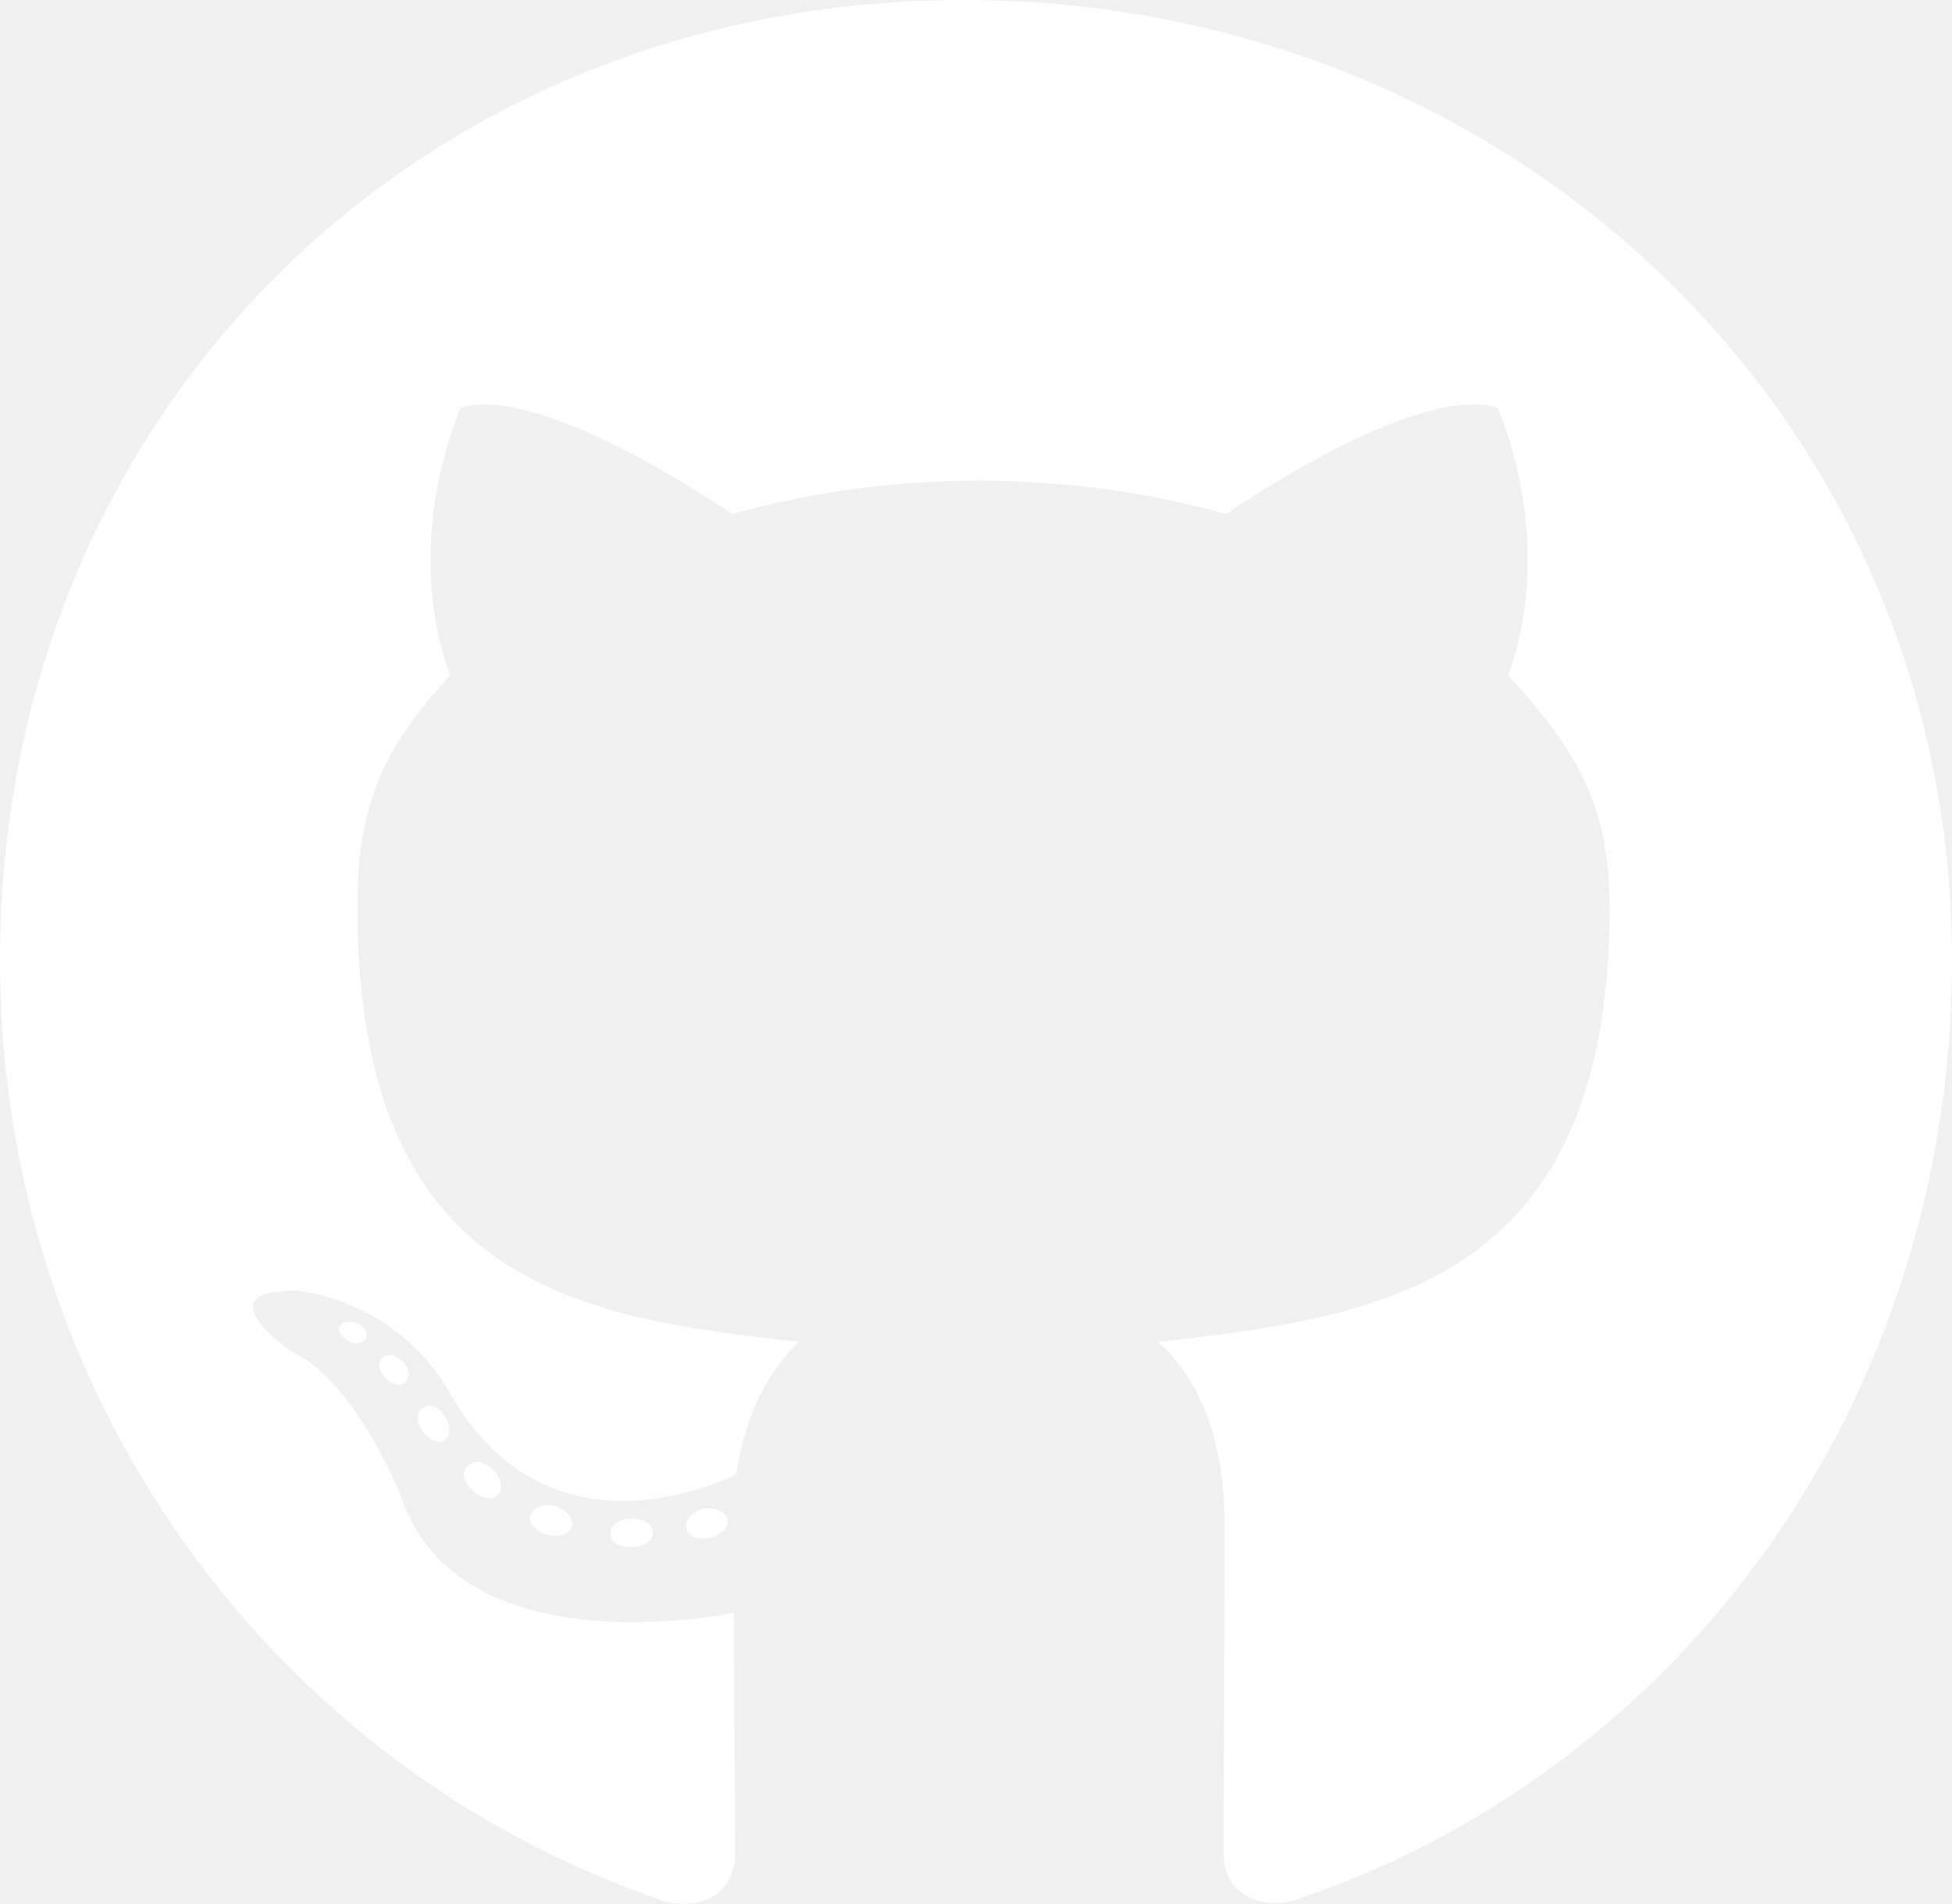
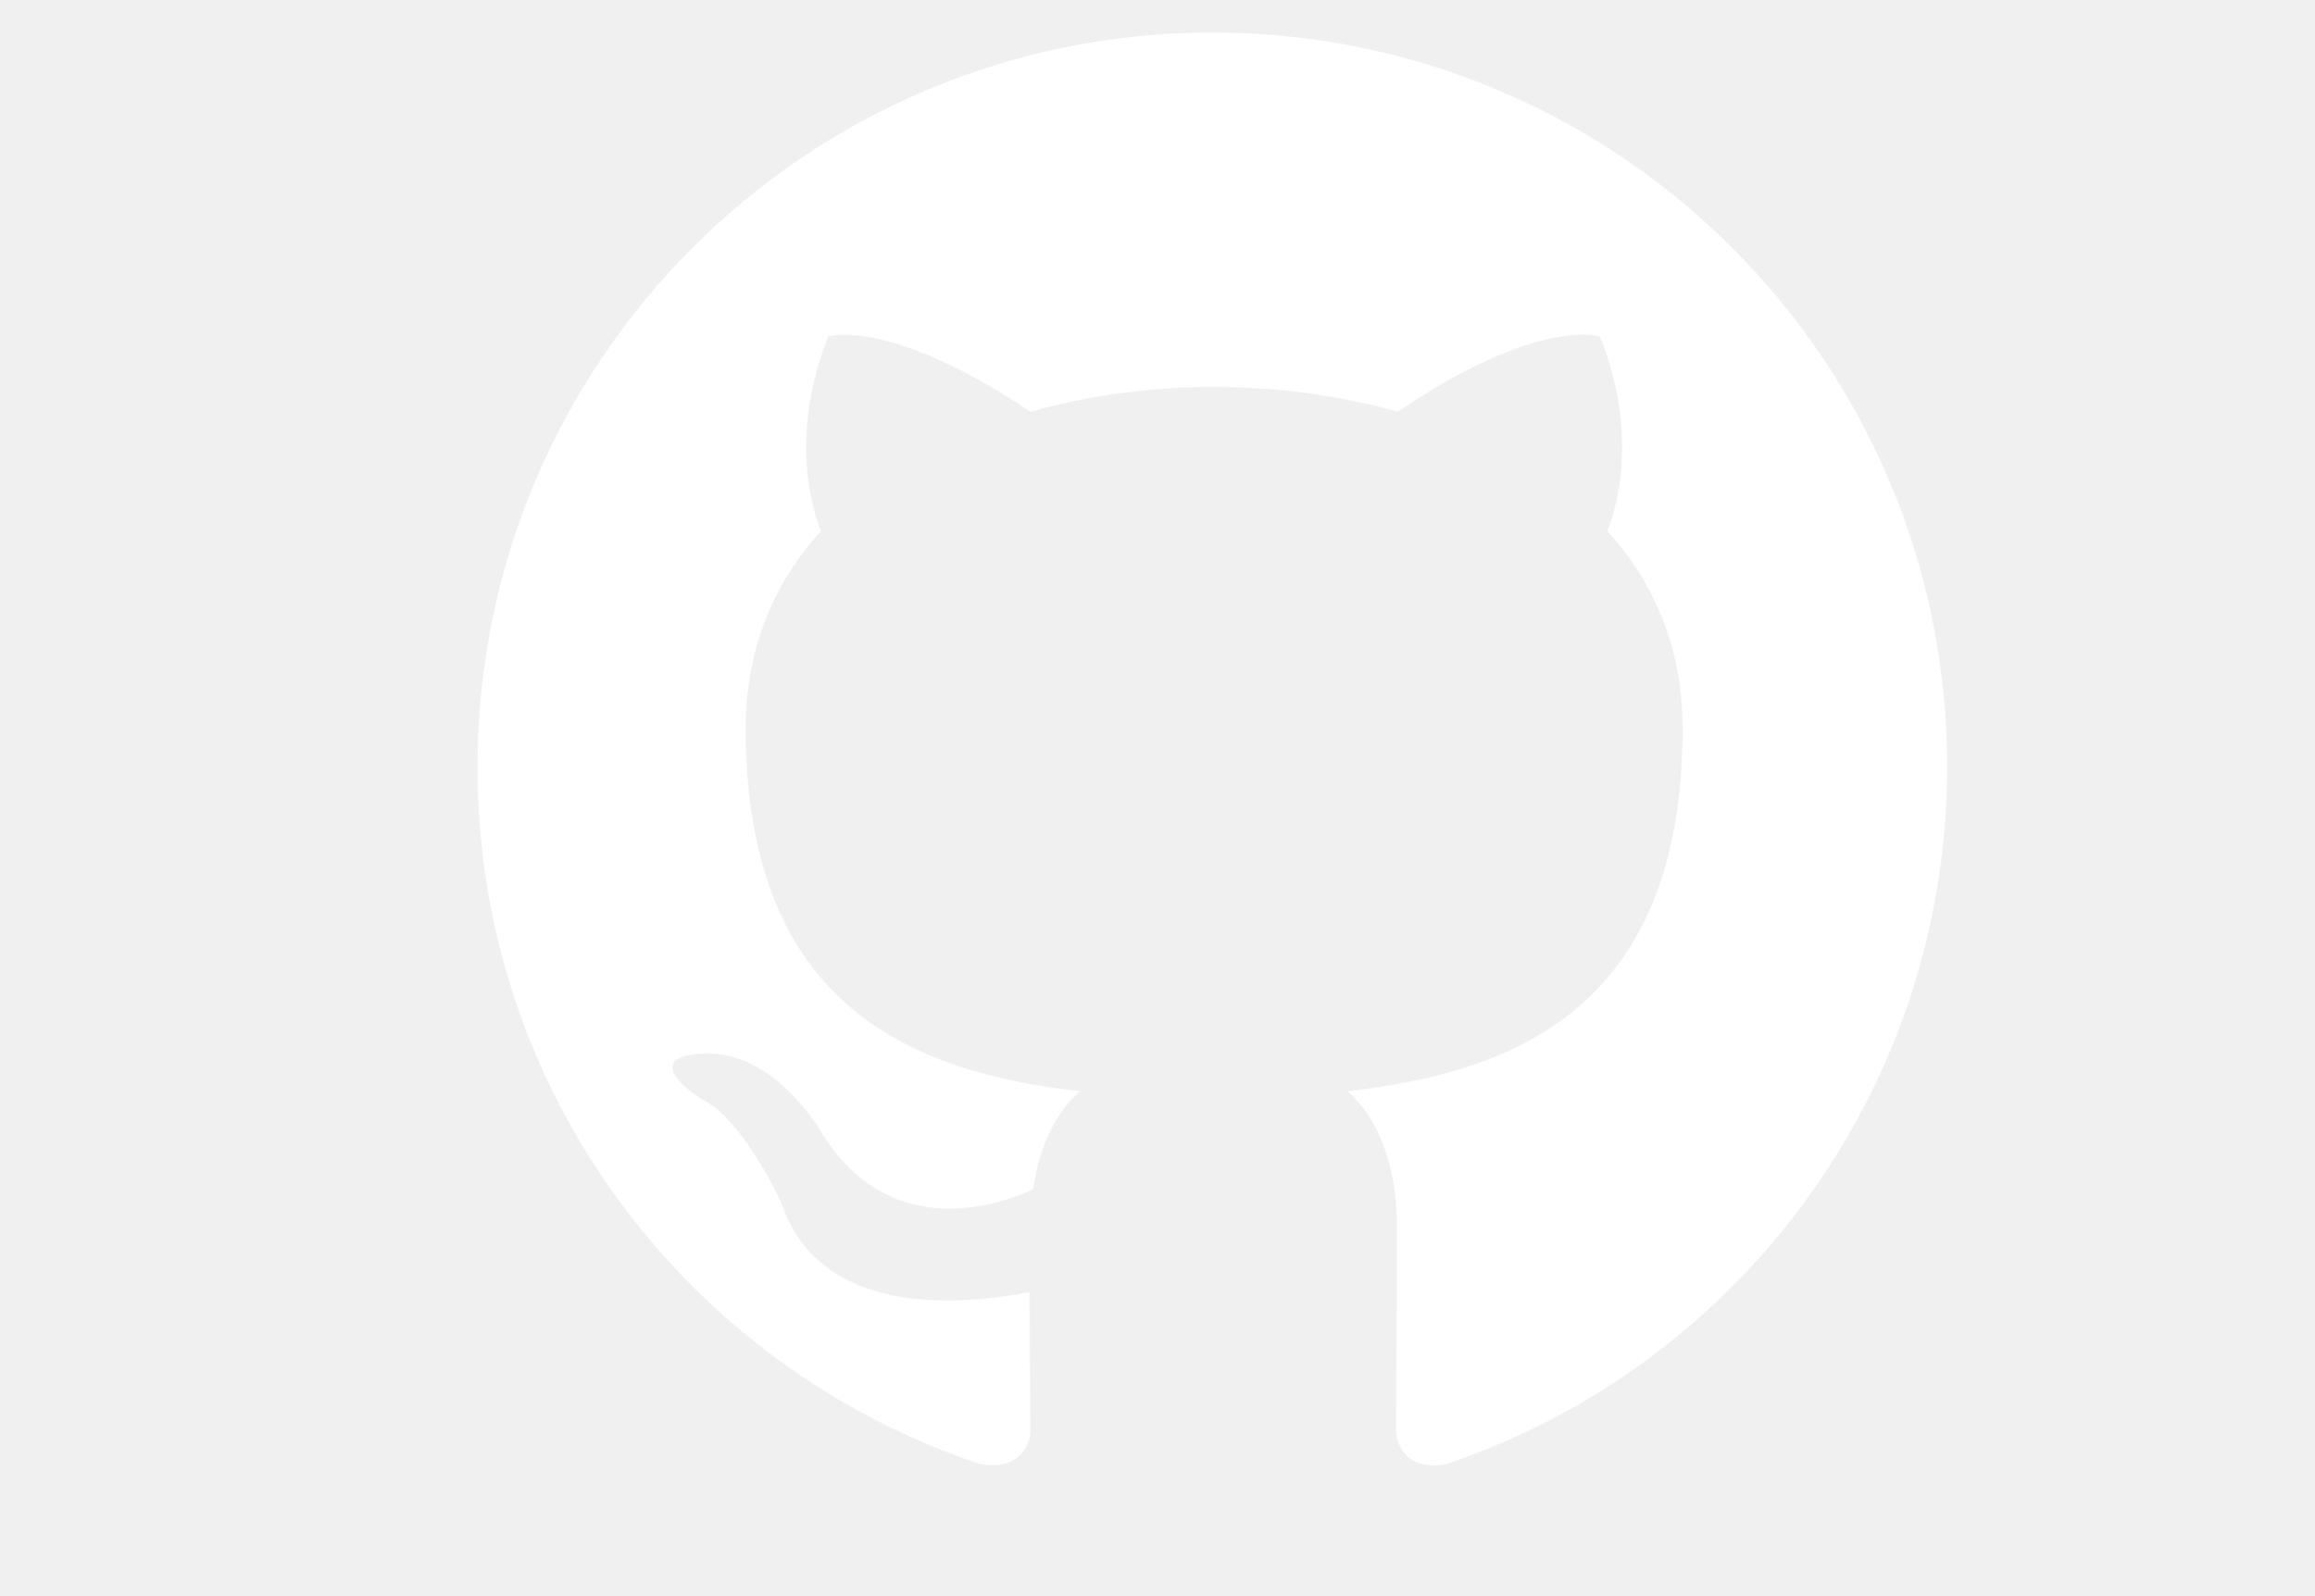
- <svg xmlns="http://www.w3.org/2000/svg" id="Layer_1" viewBox="0 0 496 483.61">
-   <defs>
-     <style>.cls-1{fill:#fff;}</style>
-   </defs>
-   <path class="cls-1" d="M165.9,389.4c0,2-2.3,3.6-5.2,3.6-3.3,.3-5.6-1.3-5.6-3.6,0-2,2.3-3.6,5.2-3.6,3-.3,5.6,1.3,5.6,3.6Zm-31.1-4.5c-.7,2,1.3,4.3,4.3,4.9,2.6,1,5.6,0,6.2-2s-1.3-4.3-4.3-5.2c-2.6-.7-5.5,.3-6.2,2.3h0Zm44.2-1.7c-2.9,.7-4.9,2.6-4.6,4.9,.3,2,2.9,3.3,5.9,2.6,2.9-.7,4.9-2.6,4.6-4.6-.3-1.9-3-3.2-5.9-2.9ZM244.8,0C106.1,0,0,105.3,0,244c0,110.9,69.8,205.8,169.5,239.2,12.8,2.3,17.3-5.6,17.3-12.1s-.3-40.4-.3-61.4c0,0-70,15-84.7-29.8,0,0-11.4-29.1-27.8-36.6,0,0-22.9-15.7,1.6-15.4,0,0,24.9,2,38.6,25.8,21.9,38.6,58.6,27.5,72.9,20.9,2.3-16,8.8-27.1,16-33.7-55.9-6.2-112.3-14.3-112.3-110.5,0-27.5,7.6-41.3,23.6-58.9-2.6-6.5-11.1-33.3,2.6-67.9,20.9-6.5,69,27,69,27,20-5.6,41.5-8.5,62.8-8.5s42.8,2.9,62.8,8.5c0,0,48.1-33.6,69-27,13.7,34.7,5.2,61.4,2.6,67.9,16,17.7,25.8,31.5,25.8,58.9,0,96.5-58.9,104.2-114.8,110.5,9.2,7.9,17,22.9,17,46.4,0,33.7-.3,75.4-.3,83.6,0,6.5,4.6,14.4,17.3,12.1,100-33.2,167.8-128.1,167.8-239C496,105.3,383.5,0,244.8,0ZM97.2,344.9c-1.3,1-1,3.3,.7,5.2,1.6,1.6,3.9,2.3,5.2,1,1.3-1,1-3.3-.7-5.2-1.6-1.6-3.9-2.3-5.2-1Zm-10.8-8.1c-.7,1.3,.3,2.9,2.3,3.9,1.6,1,3.6,.7,4.3-.7,.7-1.3-.3-2.9-2.3-3.9-2-.6-3.6-.3-4.3,.7Zm32.4,35.6c-1.6,1.3-1,4.3,1.3,6.2,2.3,2.3,5.2,2.6,6.5,1,1.3-1.3,.7-4.3-1.3-6.2-2.2-2.3-5.2-2.6-6.5-1Zm-11.4-14.7c-1.6,1-1.6,3.6,0,5.9s4.3,3.3,5.6,2.3c1.6-1.3,1.6-3.9,0-6.2-1.4-2.3-4-3.3-5.6-2h0Z" />
+ <svg xmlns="http://www.w3.org/2000/svg" width="580" height="400">
+   <g>
+     <rect fill="none" id="canvas_background" height="402" width="582" y="-1" x="-1" />
+     <g display="none" overflow="visible" y="0" x="0" height="100%" width="100%" id="canvasGrid">
+       <rect fill="url(#gridpattern)" stroke-width="0" y="0" x="0" height="100%" width="100%" />
+     </g>
+   </g>
+   <g>
+     <path fill="#ffffff" stroke="null" id="svg_4" d="m303.856,8.155c-101.765,0 -184.19,82.425 -184.19,184.19c0,81.504 52.724,150.345 125.94,174.75c9.21,1.612 12.663,-3.914 12.663,-8.749c0,-4.375 -0.23,-18.879 -0.23,-34.305c-46.278,8.519 -58.25,-11.282 -61.934,-21.642c-2.072,-5.295 -11.051,-21.642 -18.879,-26.017c-6.447,-3.454 -15.656,-11.972 -0.23,-12.203c14.505,-0.23 24.866,13.354 28.319,18.879c16.577,27.859 43.054,20.031 53.645,15.196c1.612,-11.972 6.447,-20.031 11.742,-24.635c-40.982,-4.605 -83.807,-20.491 -83.807,-90.944c0,-20.031 7.137,-36.608 18.879,-49.501c-1.842,-4.605 -8.289,-23.484 1.842,-48.81c0,0 15.426,-4.835 50.652,18.879c14.735,-4.144 30.391,-6.216 46.048,-6.216c15.656,0 31.312,2.072 46.048,6.216c35.226,-23.945 50.652,-18.879 50.652,-18.879c10.13,25.326 3.684,44.206 1.842,48.81c11.742,12.893 18.879,29.24 18.879,49.501c0,70.683 -43.054,86.339 -84.037,90.944c6.677,5.756 12.433,16.807 12.433,34.075c0,24.635 -0.23,44.436 -0.23,50.652c0,4.835 3.454,10.591 12.663,8.749a184.49,184.49 0 0 0 125.48,-174.75c0,-101.765 -82.425,-184.19 -184.19,-184.19z" fill-rule="evenodd" />
+     <g stroke="null" id="svg_5" />
+   </g>
</svg>
